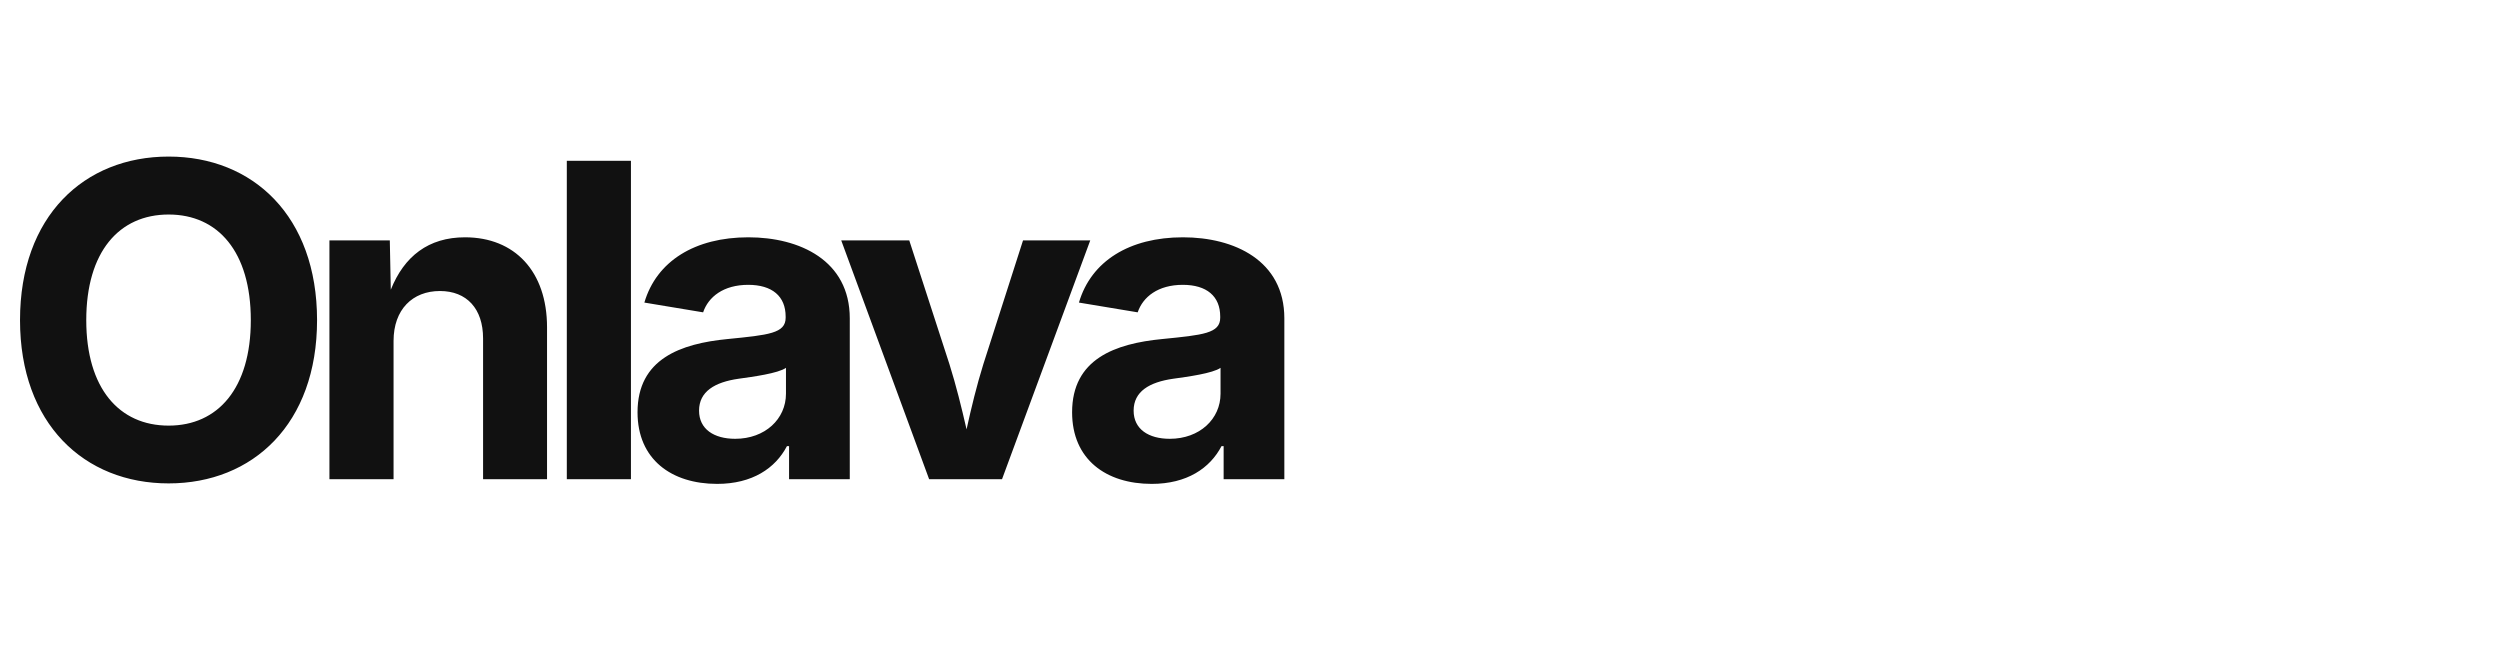
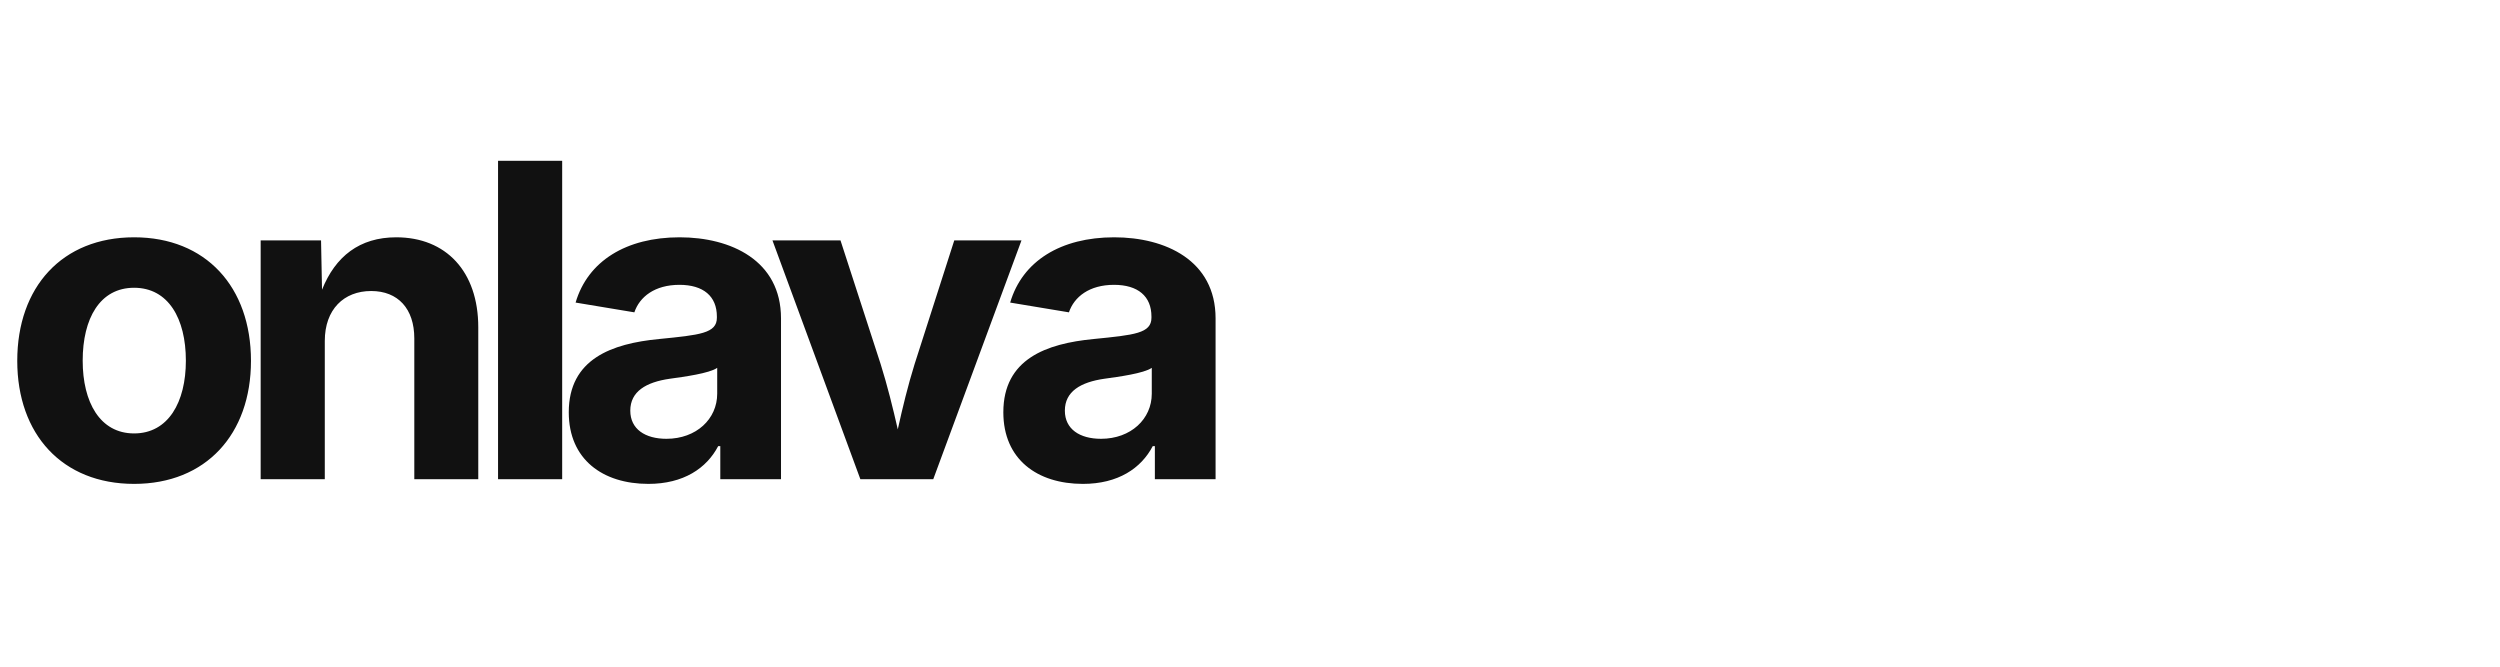
- <svg xmlns="http://www.w3.org/2000/svg" viewBox="0 0 240 64" role="img" aria-label="Onlava">
+ <svg xmlns="http://www.w3.org/2000/svg" viewBox="0 0 240 64" role="img" aria-label="onlava">
  <style type="text/css">
        .wordmark {
            fill: #111111;
            font-family: "Suisse Intl", Inter, system-ui, sans-serif;
            font-size: 42px;
            font-weight: 700;
            letter-spacing: -0.08em;
        }
        @media (prefers-color-scheme: dark) {
            .wordmark { fill: #EEEEE1; }
        }
    </style>
-   <text x="0" y="46" class="wordmark">Onlava</text>
+   <text x="0" y="46" class="wordmark">onlava</text>
</svg>
